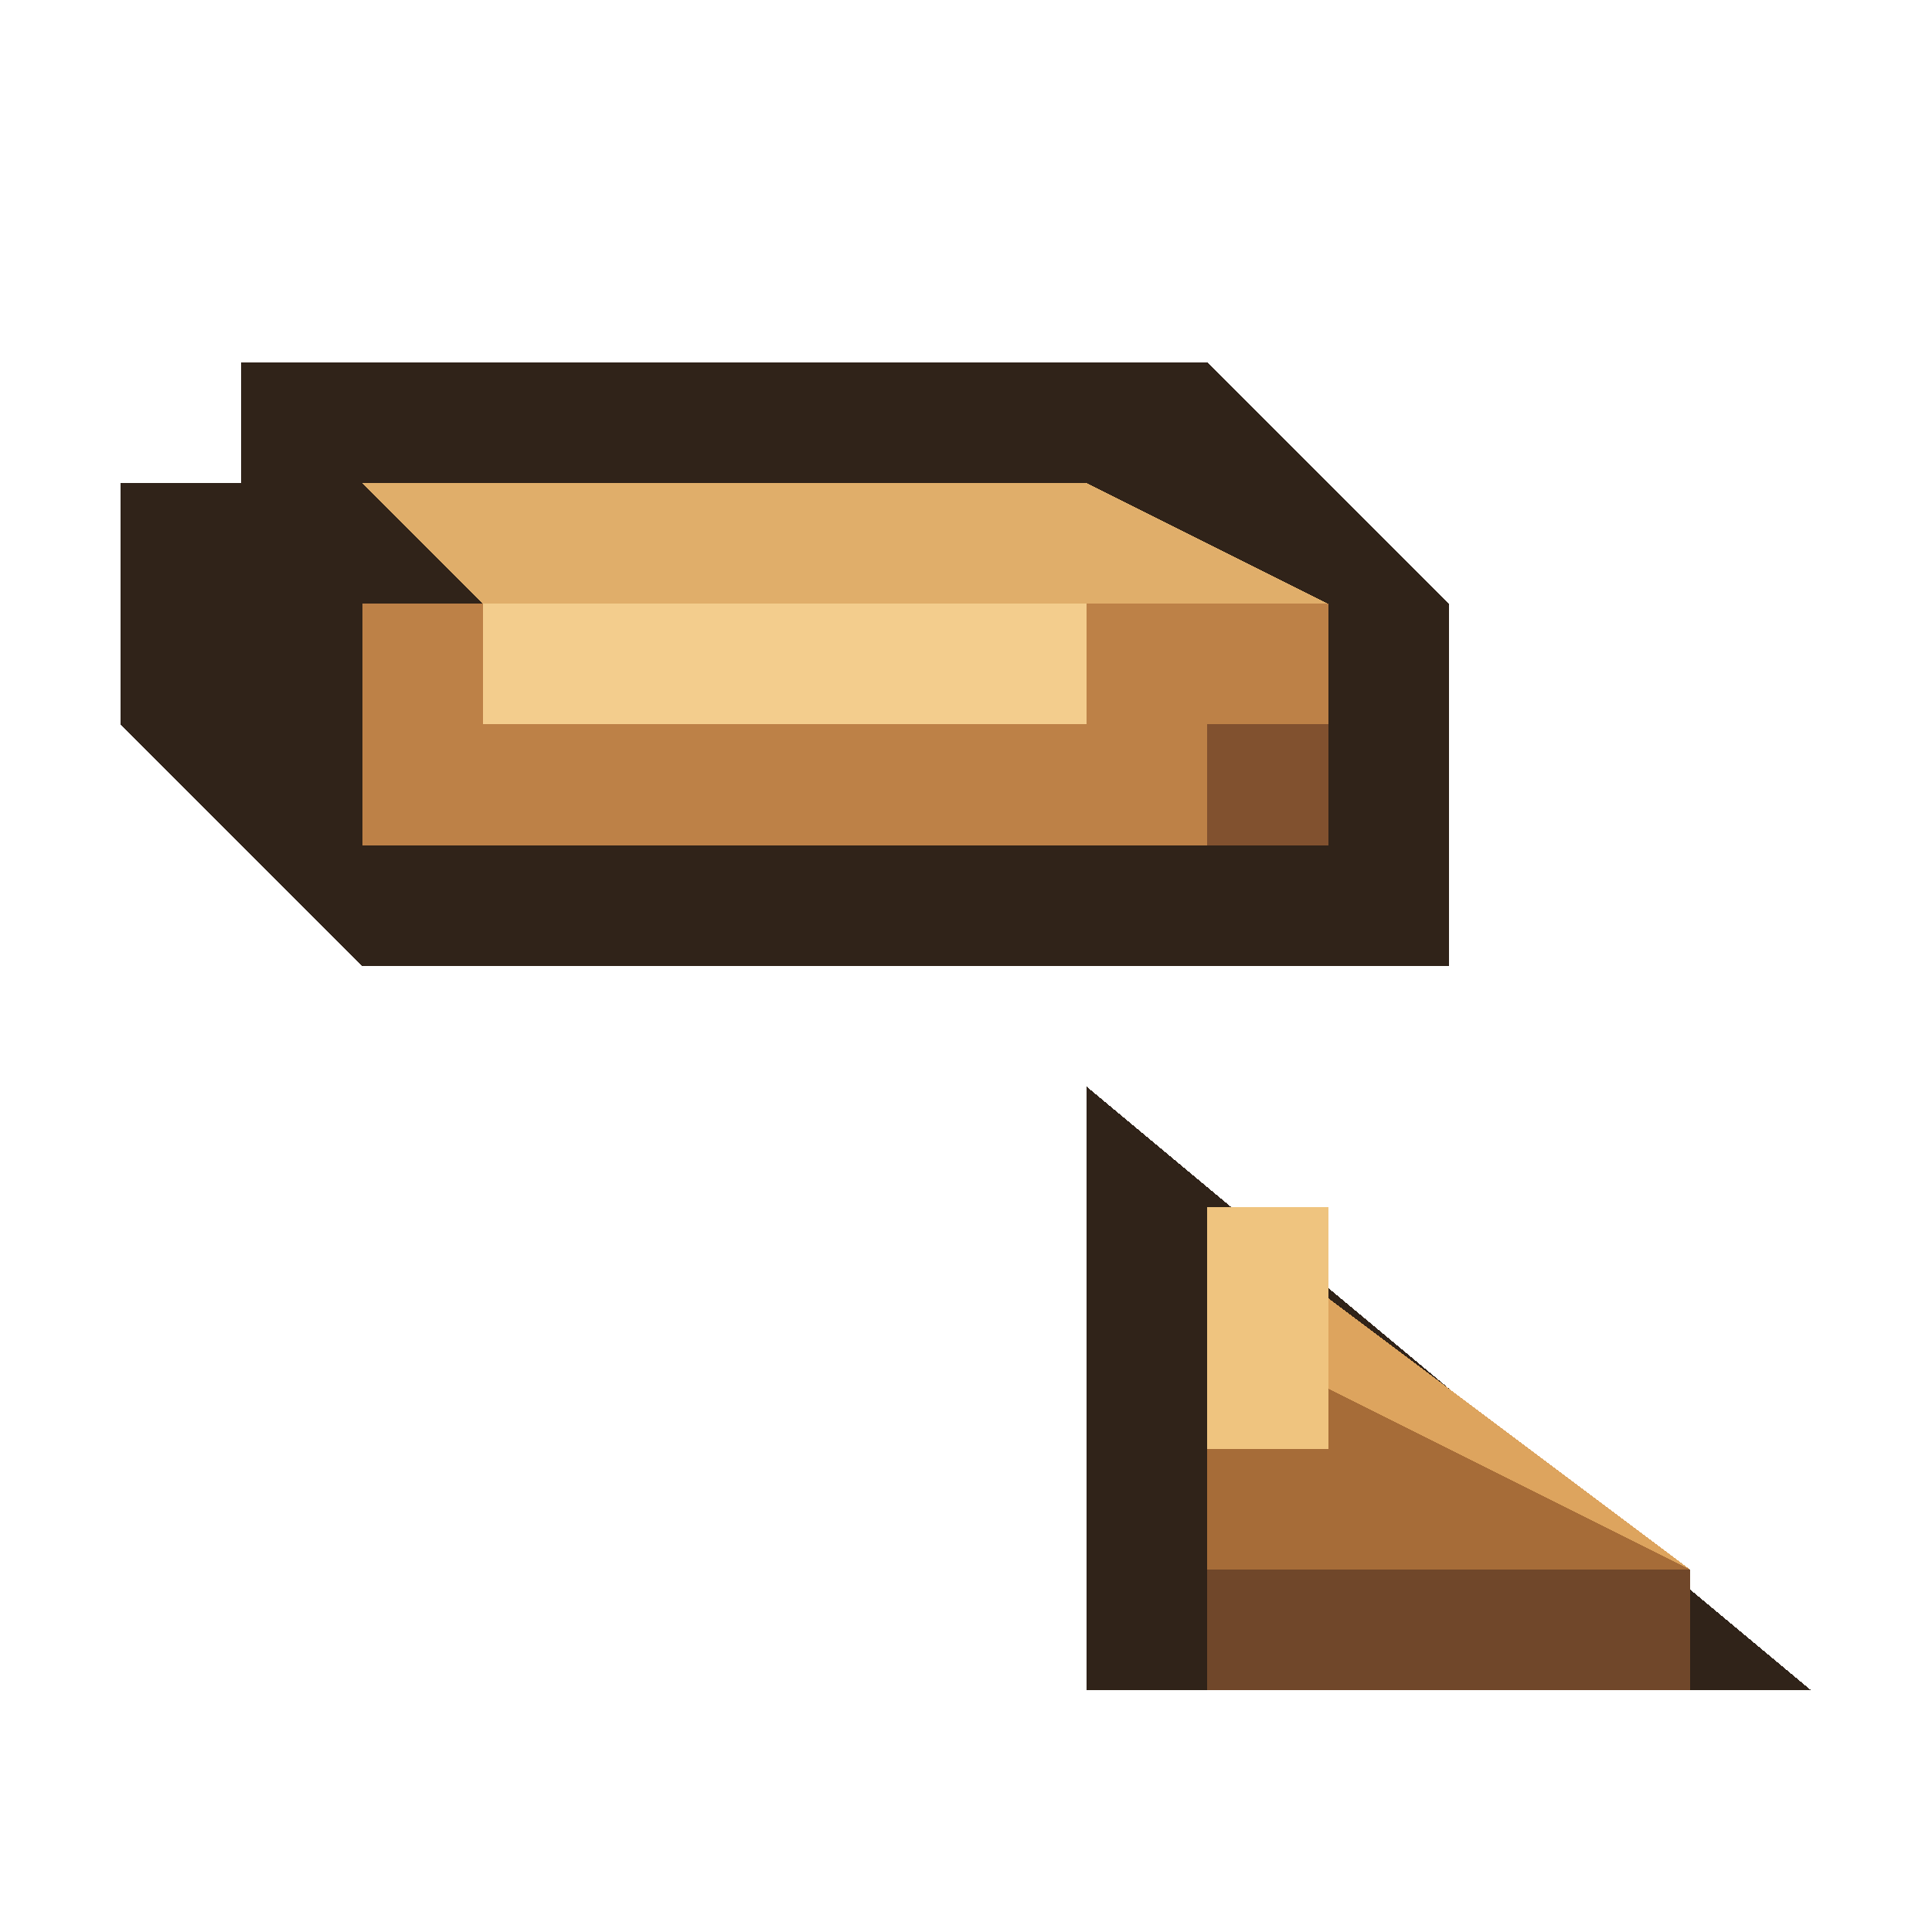
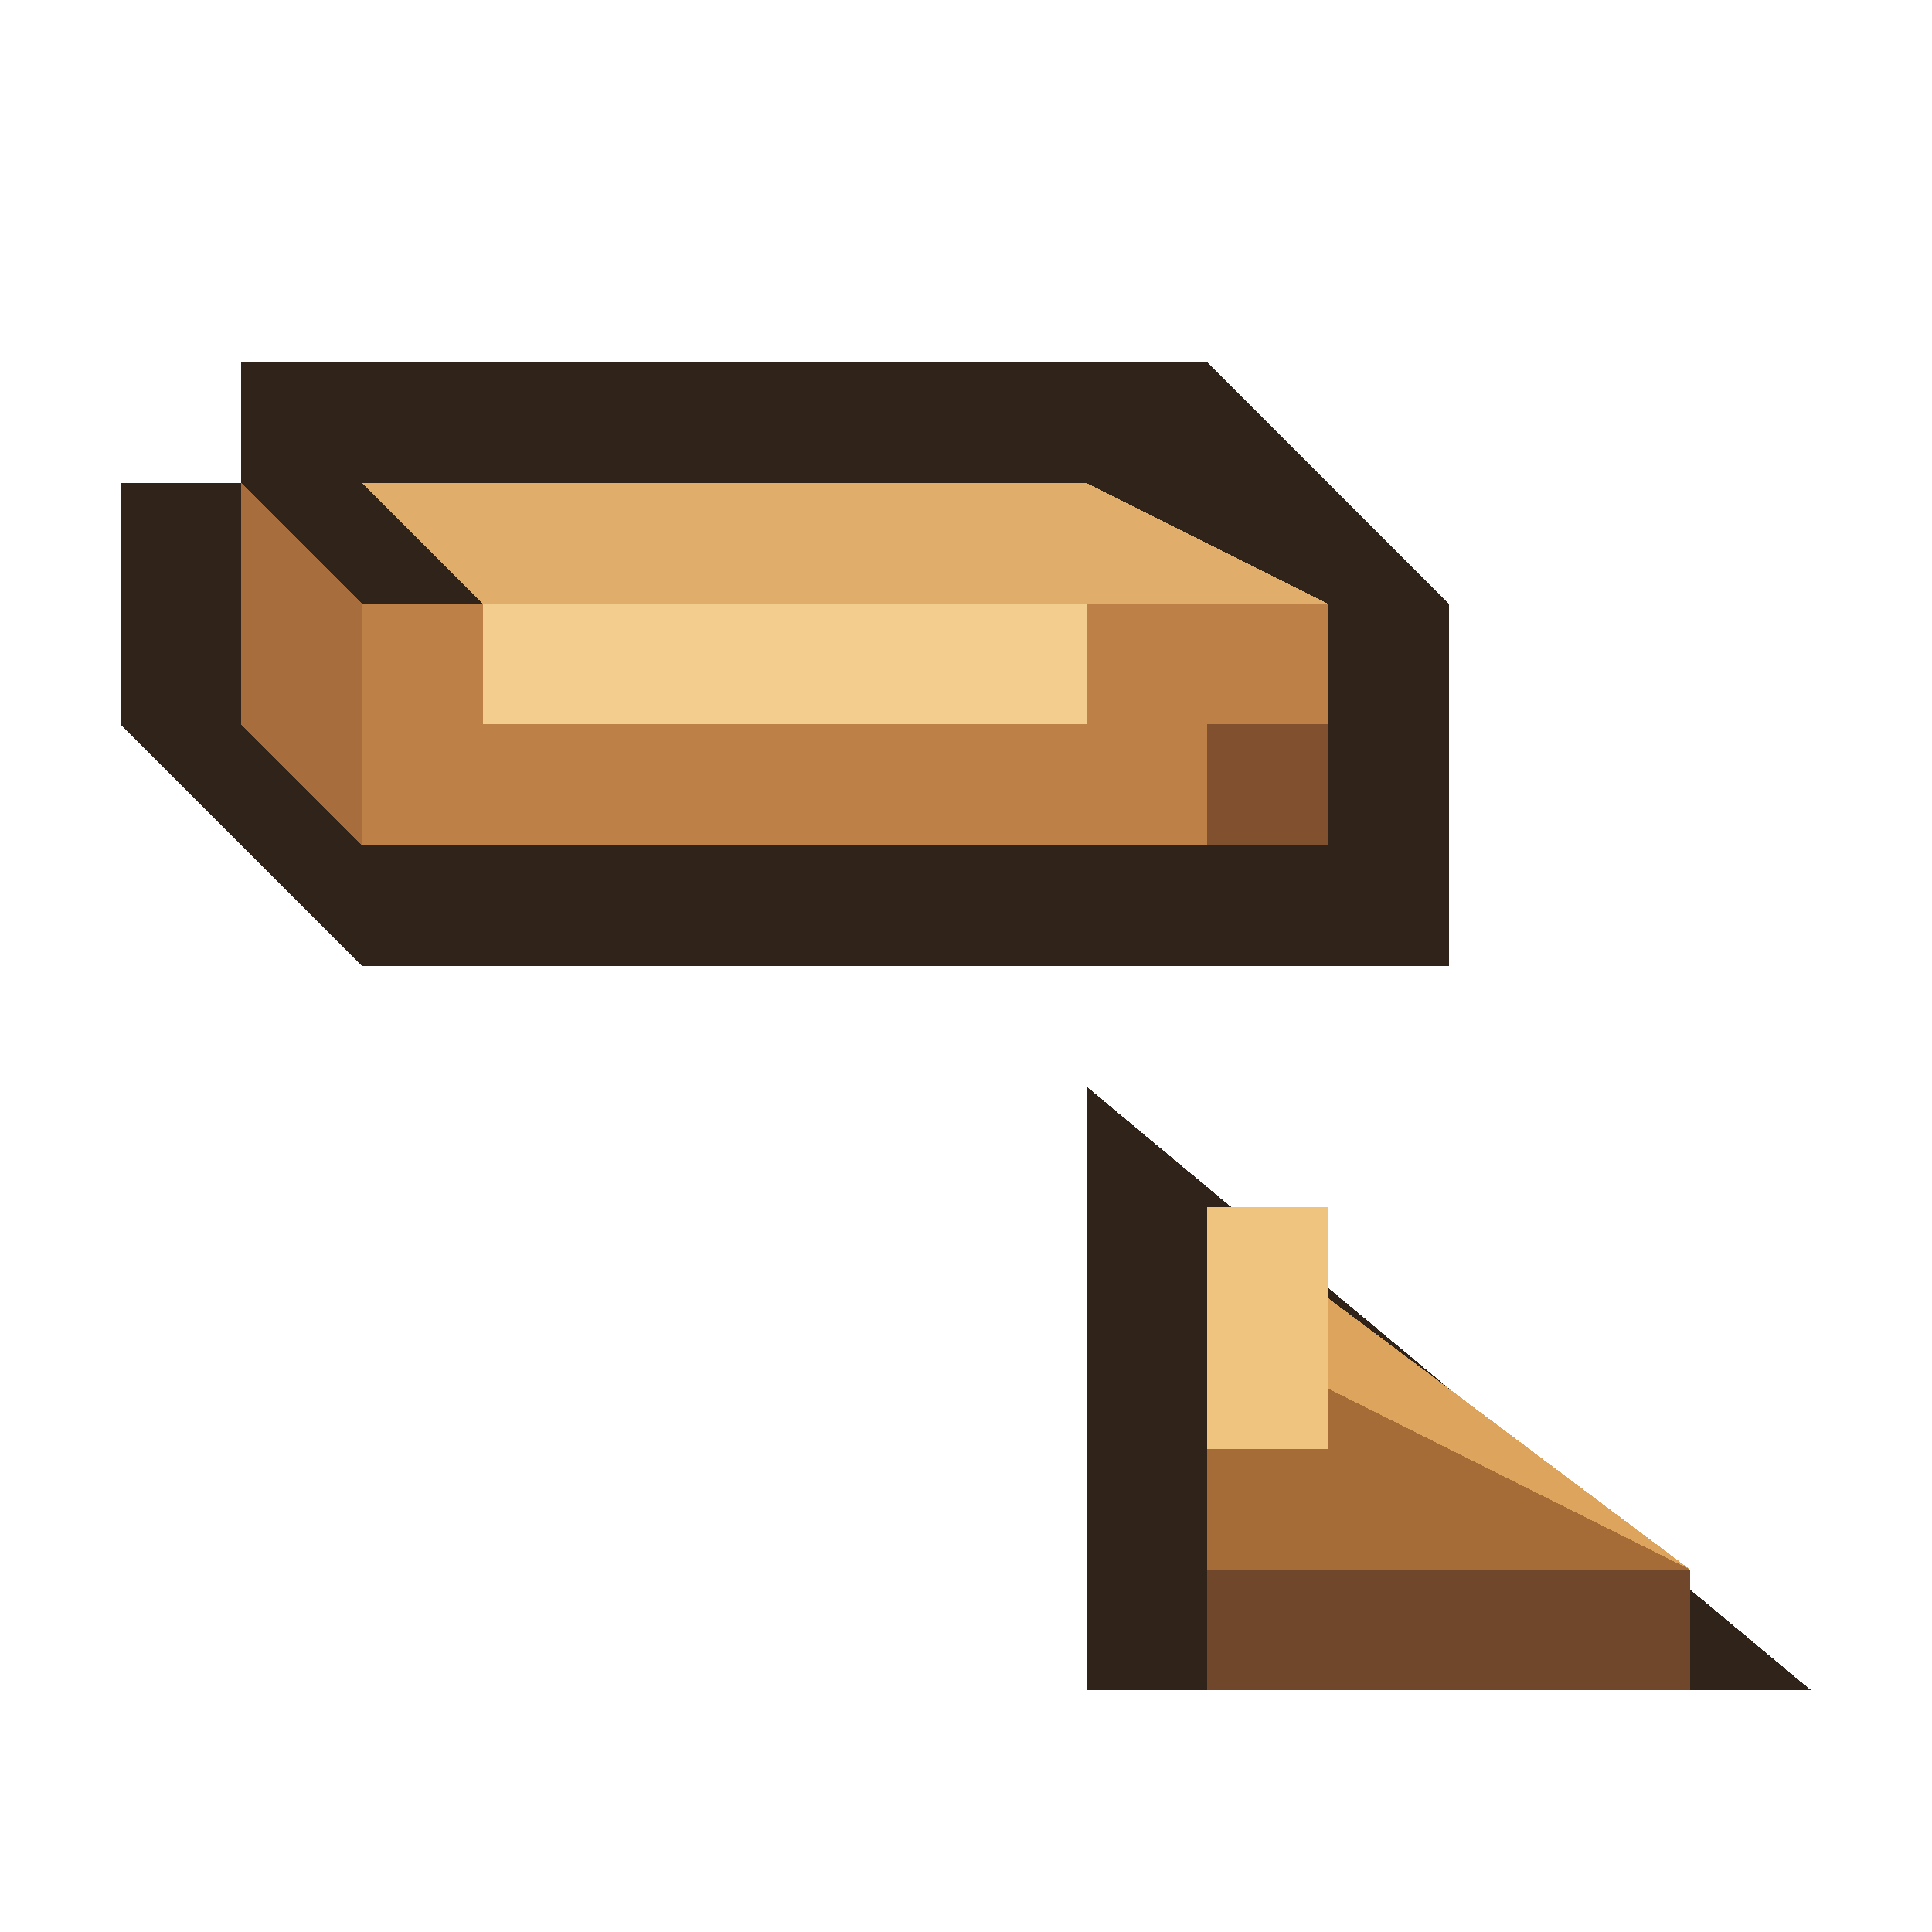
<svg xmlns="http://www.w3.org/2000/svg" viewBox="0 0 16 16" shape-rendering="crispEdges" data-m98-concept="loose-parts" data-m98-grid="16">
  <path fill="#302319" d="M2 3H10L12 5V8H3L1 6V4H2Z" />
  <polygon fill="#e0ae6a" points="3,4 9,4 11,5 4,5" />
+   <polygon fill="#a86d3c" points="2,4 3,5 3,7 2,6" />
  <rect fill="#bd8147" x="3" y="5" width="8" height="2" />
  <rect fill="#f3cd8d" x="4" y="5" width="5" height="1" />
  <rect fill="#81512f" x="10" y="6" width="1" height="1" />
  <polygon fill="#302319" points="9,9 15,14 9,14" />
  <polygon fill="#dda45e" points="10,10 14,13 10,13" />
  <polygon fill="#a66c38" points="10,11 14,13 10,13" />
  <rect fill="#efc47f" x="10" y="10" width="1" height="2" />
  <rect fill="#70472a" x="10" y="13" width="4" height="1" />
</svg>
